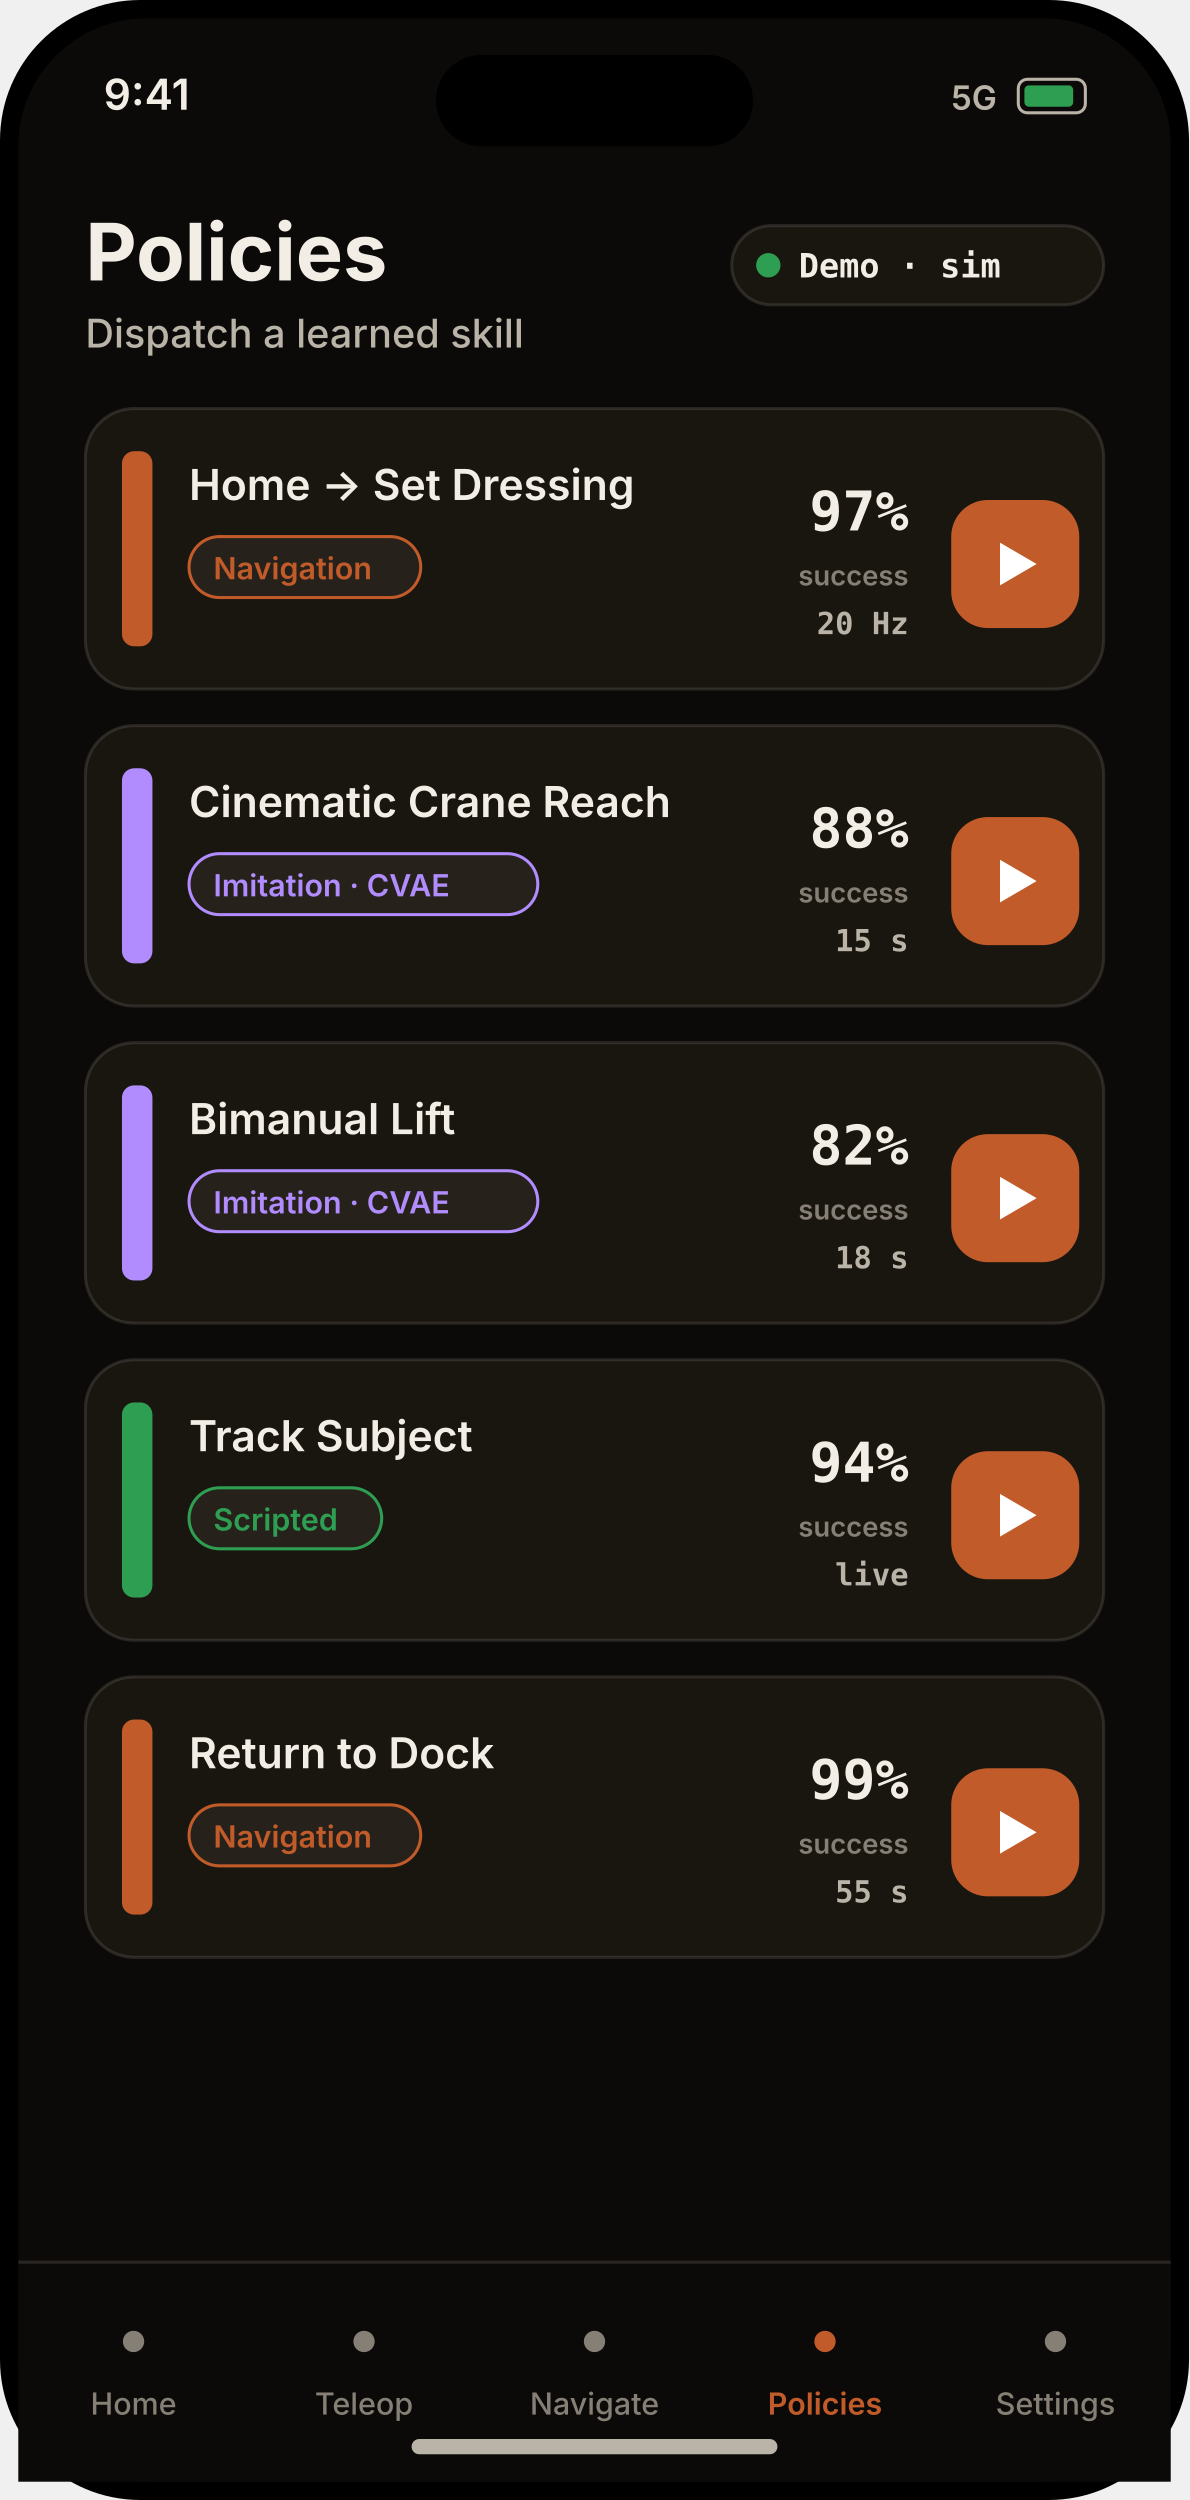
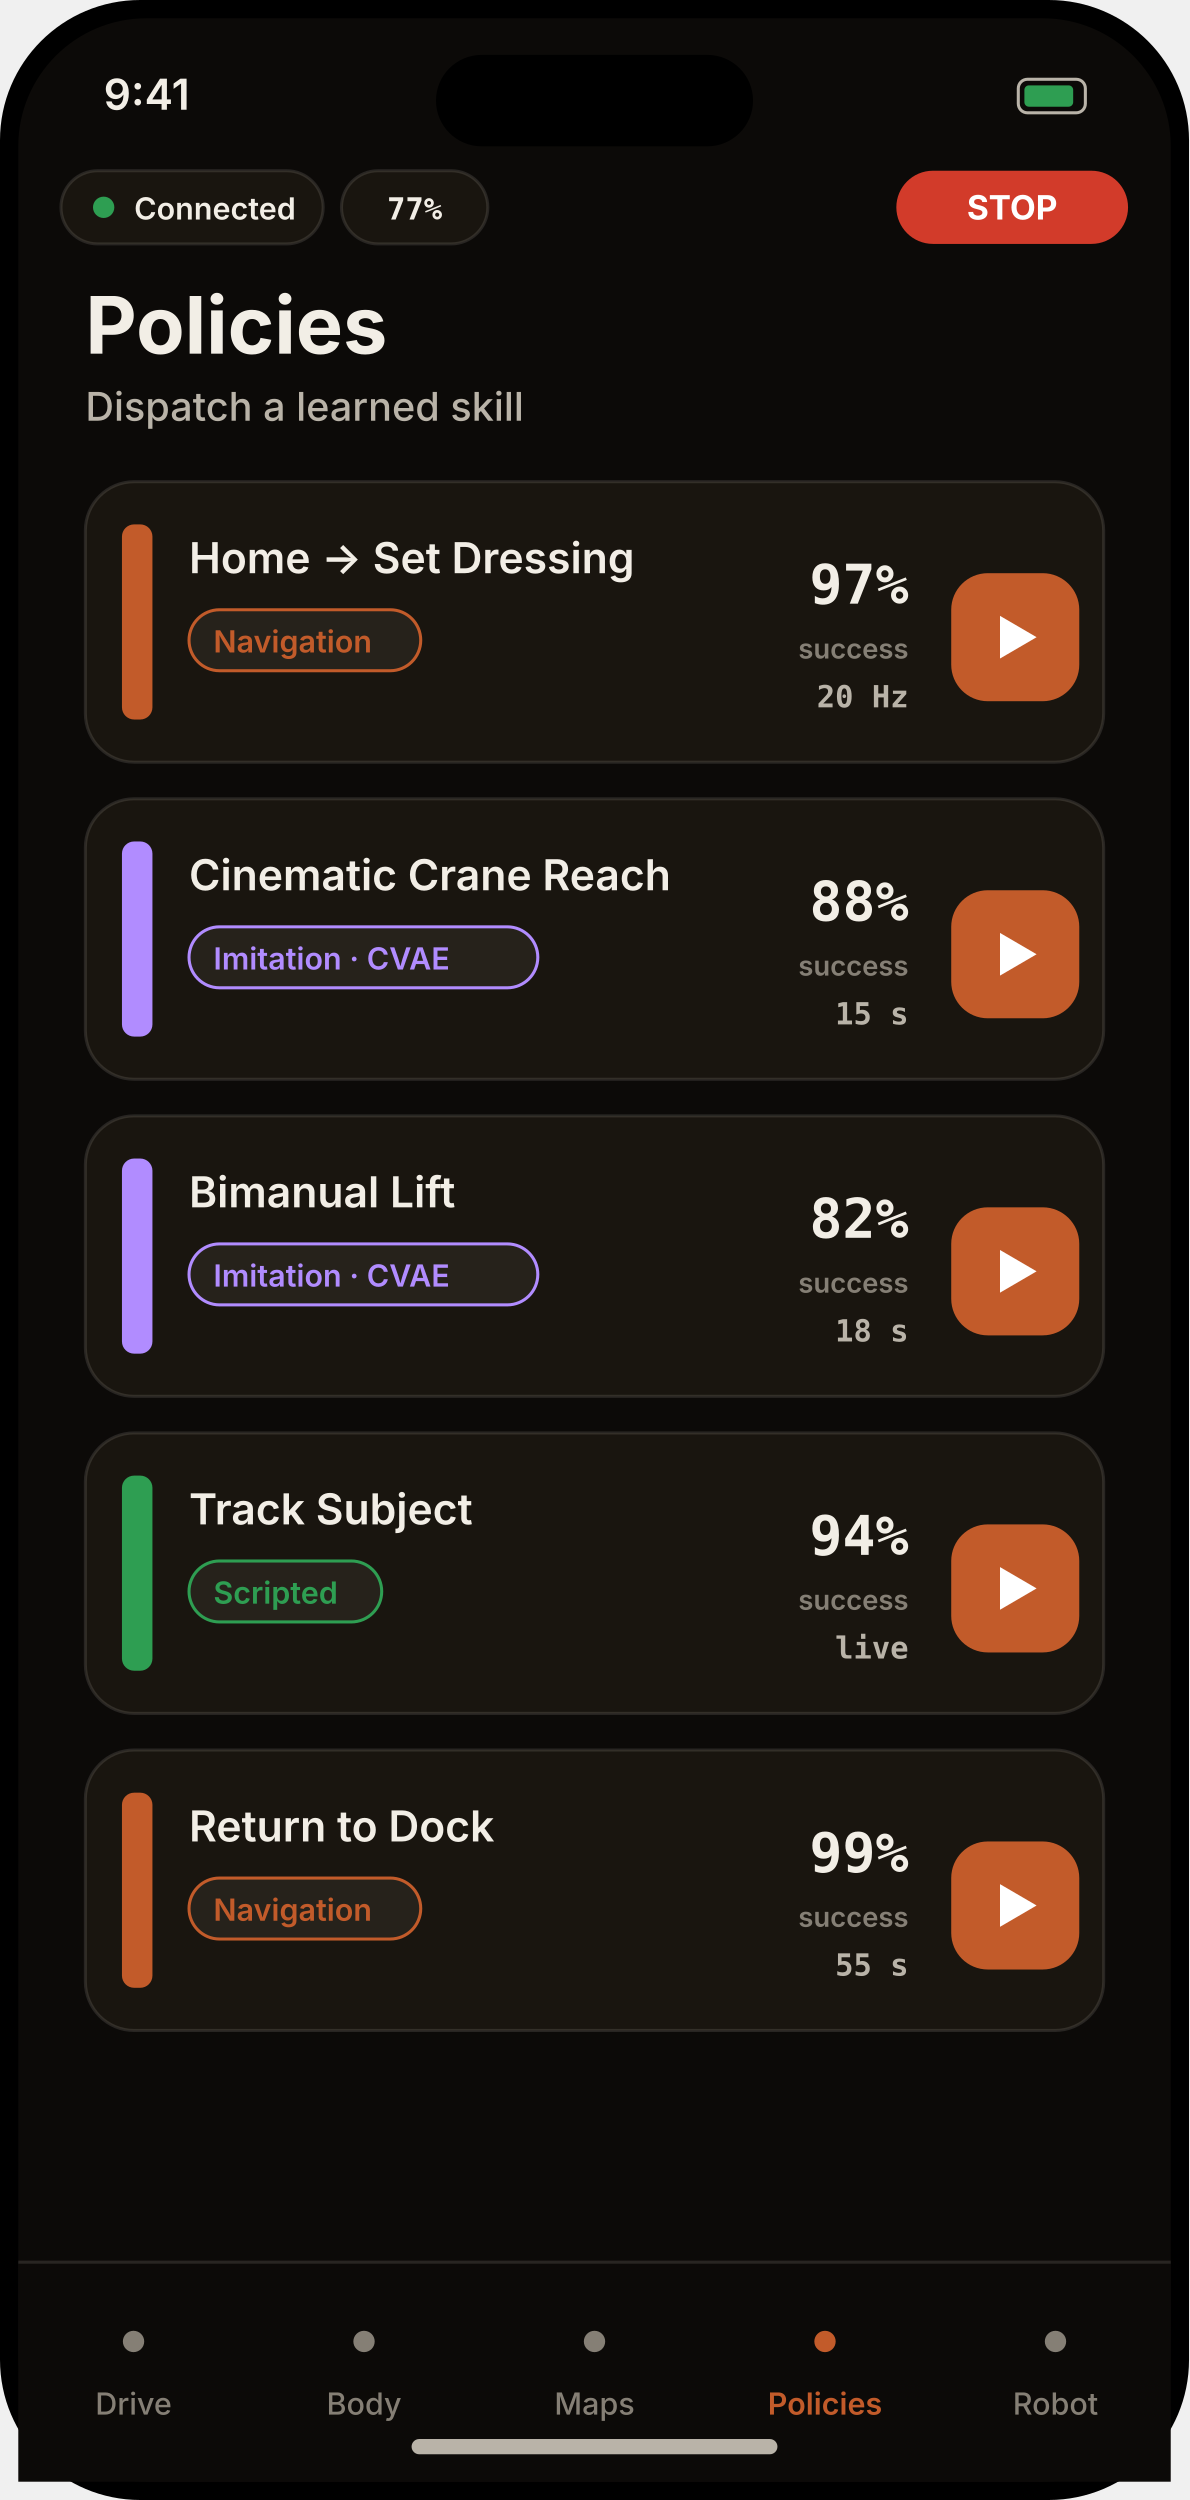
<svg xmlns="http://www.w3.org/2000/svg" viewBox="0 0 390 820" font-family="-apple-system, 'SF Pro Text', Inter, 'Helvetica Neue', Arial, sans-serif">
  <rect x="0" y="0" width="390" height="820" rx="46" fill="#000" opacity="1" />
  <rect x="6" y="6" width="378" height="808" rx="42" fill="#0C0A08" opacity="1" />
  <rect x="143.0" y="18" width="104" height="30" rx="15" fill="#000" opacity="1" />
  <text x="34" y="36" fill="#F2EEE6" font-size="14" font-weight="600" font-family="-apple-system, 'SF Pro Text', Inter, 'Helvetica Neue', Arial, sans-serif" text-anchor="start">9:41</text>
-   <text x="312" y="36" fill="#B9B3A8" font-size="11" font-weight="600" font-family="-apple-system, 'SF Pro Text', Inter, 'Helvetica Neue', Arial, sans-serif" text-anchor="start">5G</text>
  <rect x="334" y="26" width="22" height="11" rx="3" fill="none" opacity="1" stroke="#B9B3A8" stroke-width="1" />
  <rect x="336" y="28" width="16" height="7" rx="1.5" fill="#2E9E52" opacity="1" />
+   <rect x="20" y="56" width="86" height="24" rx="12" fill="#19150F" opacity="1" stroke="rgba(242,238,230,0.12)" stroke-width="1" />
+   <circle cx="34" cy="68" r="3.5" fill="#2E9E52" />
+   <text x="44" y="72" fill="#F2EEE6" font-size="10" font-weight="600" font-family="-apple-system, 'SF Pro Text', Inter, 'Helvetica Neue', Arial, sans-serif" text-anchor="start">Connected</text>
+   <rect x="112" y="56" width="48" height="24" rx="12" fill="#19150F" opacity="1" stroke="rgba(242,238,230,0.12)" stroke-width="1" />
+   <text x="136" y="72" fill="#F2EEE6" font-size="10" font-weight="600" font-family="'SF Mono', Menlo, 'Geist Mono', monospace" text-anchor="middle">77%</text>
+   <rect x="294" y="56" width="76" height="24" rx="12" fill="#D23B2A" opacity="1" />
+   <text x="332" y="72" fill="#fff" font-size="11" font-weight="700" font-family="-apple-system, 'SF Pro Text', Inter, 'Helvetica Neue', Arial, sans-serif" text-anchor="middle">STOP</text>
  <rect x="6" y="742" width="378" height="72" rx="0" fill="#0C0A08" opacity="1" />
  <line x1="6" y1="742" x2="384" y2="742" stroke="rgba(242,238,230,0.12)" stroke-width="1" />
  <circle cx="43.8" cy="768" r="3.5" fill="#857F75" />
-   <text x="43.8" y="792" fill="#857F75" font-size="10" font-weight="500" font-family="-apple-system, 'SF Pro Text', Inter, 'Helvetica Neue', Arial, sans-serif" text-anchor="middle">Home</text>
+   <text x="43.8" y="792" fill="#857F75" font-size="10" font-weight="500" font-family="-apple-system, 'SF Pro Text', Inter, 'Helvetica Neue', Arial, sans-serif" text-anchor="middle">Drive</text>
  <circle cx="119.4" cy="768" r="3.5" fill="#857F75" />
-   <text x="119.4" y="792" fill="#857F75" font-size="10" font-weight="500" font-family="-apple-system, 'SF Pro Text', Inter, 'Helvetica Neue', Arial, sans-serif" text-anchor="middle">Teleop</text>
+   <text x="119.4" y="792" fill="#857F75" font-size="10" font-weight="500" font-family="-apple-system, 'SF Pro Text', Inter, 'Helvetica Neue', Arial, sans-serif" text-anchor="middle">Body</text>
  <circle cx="195.0" cy="768" r="3.5" fill="#857F75" />
-   <text x="195.0" y="792" fill="#857F75" font-size="10" font-weight="500" font-family="-apple-system, 'SF Pro Text', Inter, 'Helvetica Neue', Arial, sans-serif" text-anchor="middle">Navigate</text>
+   <text x="195.0" y="792" fill="#857F75" font-size="10" font-weight="500" font-family="-apple-system, 'SF Pro Text', Inter, 'Helvetica Neue', Arial, sans-serif" text-anchor="middle">Maps</text>
  <circle cx="270.6" cy="768" r="3.5" fill="#C25B2A" />
  <text x="270.6" y="792" fill="#C25B2A" font-size="10" font-weight="600" font-family="-apple-system, 'SF Pro Text', Inter, 'Helvetica Neue', Arial, sans-serif" text-anchor="middle">Policies</text>
  <circle cx="346.2" cy="768" r="3.5" fill="#857F75" />
-   <text x="346.2" y="792" fill="#857F75" font-size="10" font-weight="500" font-family="-apple-system, 'SF Pro Text', Inter, 'Helvetica Neue', Arial, sans-serif" text-anchor="middle">Settings</text>
+   <text x="346.2" y="792" fill="#857F75" font-size="10" font-weight="500" font-family="-apple-system, 'SF Pro Text', Inter, 'Helvetica Neue', Arial, sans-serif" text-anchor="middle">Robot</text>
  <rect x="135.0" y="800" width="120" height="5" rx="2.5" fill="#B9B3A8" />
  <defs>
    <radialGradient id="rg" cx="0.4" cy="0.35" r="0.8">
      <stop offset="0" stop-color="#E07A45" />
      <stop offset="1" stop-color="#C25B2A" />
    </radialGradient>
    <linearGradient id="cam" x1="0" y1="0" x2="0" y2="1">
      <stop offset="0" stop-color="#26201a" />
      <stop offset="1" stop-color="#0e0b09" />
    </linearGradient>
  </defs>
-   <text x="28" y="92" fill="#F2EEE6" font-size="26" font-weight="700" font-family="-apple-system, 'SF Pro Text', Inter, 'Helvetica Neue', Arial, sans-serif" text-anchor="start">Policies</text>
-   <text x="28" y="114" fill="#B9B3A8" font-size="13" font-weight="500" font-family="-apple-system, 'SF Pro Text', Inter, 'Helvetica Neue', Arial, sans-serif" text-anchor="start">Dispatch a learned skill</text>
-   <rect x="240" y="74" width="122" height="26" rx="13" fill="#19150F" opacity="1" stroke="rgba(242,238,230,0.12)" stroke-width="1" />
-   <circle cx="252" cy="87" r="4" fill="#2E9E52" />
-   <text x="262" y="91" fill="#F2EEE6" font-size="11" font-weight="600" font-family="'SF Mono', Menlo, 'Geist Mono', monospace" text-anchor="start">Demo · sim</text>
-   <rect x="28" y="134" width="334" height="92" rx="16" fill="#19150F" opacity="1" stroke="rgba(242,238,230,0.12)" stroke-width="1" />
-   <rect x="40" y="148" width="10" height="64" rx="4" fill="#C25B2A" opacity="1" />
-   <text x="62" y="164" fill="#F2EEE6" font-size="14" font-weight="600" font-family="-apple-system, 'SF Pro Text', Inter, 'Helvetica Neue', Arial, sans-serif" text-anchor="start">Home → Set Dressing</text>
-   <rect x="62" y="176" width="76.0" height="20" rx="10" fill="rgba(242,238,230,0.06)" opacity="1" stroke="#C25B2A" stroke-width="1" />
-   <text x="70" y="190" fill="#C25B2A" font-size="10" font-weight="600" font-family="-apple-system, 'SF Pro Text', Inter, 'Helvetica Neue', Arial, sans-serif" text-anchor="start">Navigation</text>
-   <text x="298" y="174" fill="#F2EEE6" font-size="18" font-weight="700" font-family="'SF Mono', Menlo, 'Geist Mono', monospace" text-anchor="end">97%</text>
-   <text x="298" y="192" fill="#857F75" font-size="9" font-weight="600" font-family="-apple-system, 'SF Pro Text', Inter, 'Helvetica Neue', Arial, sans-serif" text-anchor="end">success</text>
-   <text x="298" y="208" fill="#B9B3A8" font-size="10" font-weight="600" font-family="'SF Mono', Menlo, 'Geist Mono', monospace" text-anchor="end">20 Hz</text>
-   <rect x="312" y="164" width="42" height="42" rx="12" fill="#C25B2A" opacity="1" />
-   <polygon points="328,178 328,192 340,185" fill="#fff" />
-   <rect x="28" y="238" width="334" height="92" rx="16" fill="#19150F" opacity="1" stroke="rgba(242,238,230,0.12)" stroke-width="1" />
-   <rect x="40" y="252" width="10" height="64" rx="4" fill="#B18CFF" opacity="1" />
-   <text x="62" y="268" fill="#F2EEE6" font-size="14" font-weight="600" font-family="-apple-system, 'SF Pro Text', Inter, 'Helvetica Neue', Arial, sans-serif" text-anchor="start">Cinematic Crane Reach</text>
-   <rect x="62" y="280" width="114.4" height="20" rx="10" fill="rgba(242,238,230,0.06)" opacity="1" stroke="#B18CFF" stroke-width="1" />
-   <text x="70" y="294" fill="#B18CFF" font-size="10" font-weight="600" font-family="-apple-system, 'SF Pro Text', Inter, 'Helvetica Neue', Arial, sans-serif" text-anchor="start">Imitation · CVAE</text>
-   <text x="298" y="278" fill="#F2EEE6" font-size="18" font-weight="700" font-family="'SF Mono', Menlo, 'Geist Mono', monospace" text-anchor="end">88%</text>
-   <text x="298" y="296" fill="#857F75" font-size="9" font-weight="600" font-family="-apple-system, 'SF Pro Text', Inter, 'Helvetica Neue', Arial, sans-serif" text-anchor="end">success</text>
-   <text x="298" y="312" fill="#B9B3A8" font-size="10" font-weight="600" font-family="'SF Mono', Menlo, 'Geist Mono', monospace" text-anchor="end">15 s</text>
-   <rect x="312" y="268" width="42" height="42" rx="12" fill="#C25B2A" opacity="1" />
-   <polygon points="328,282 328,296 340,289" fill="#fff" />
-   <rect x="28" y="342" width="334" height="92" rx="16" fill="#19150F" opacity="1" stroke="rgba(242,238,230,0.12)" stroke-width="1" />
-   <rect x="40" y="356" width="10" height="64" rx="4" fill="#B18CFF" opacity="1" />
-   <text x="62" y="372" fill="#F2EEE6" font-size="14" font-weight="600" font-family="-apple-system, 'SF Pro Text', Inter, 'Helvetica Neue', Arial, sans-serif" text-anchor="start">Bimanual Lift</text>
-   <rect x="62" y="384" width="114.4" height="20" rx="10" fill="rgba(242,238,230,0.06)" opacity="1" stroke="#B18CFF" stroke-width="1" />
-   <text x="70" y="398" fill="#B18CFF" font-size="10" font-weight="600" font-family="-apple-system, 'SF Pro Text', Inter, 'Helvetica Neue', Arial, sans-serif" text-anchor="start">Imitation · CVAE</text>
-   <text x="298" y="382" fill="#F2EEE6" font-size="18" font-weight="700" font-family="'SF Mono', Menlo, 'Geist Mono', monospace" text-anchor="end">82%</text>
-   <text x="298" y="400" fill="#857F75" font-size="9" font-weight="600" font-family="-apple-system, 'SF Pro Text', Inter, 'Helvetica Neue', Arial, sans-serif" text-anchor="end">success</text>
-   <text x="298" y="416" fill="#B9B3A8" font-size="10" font-weight="600" font-family="'SF Mono', Menlo, 'Geist Mono', monospace" text-anchor="end">18 s</text>
-   <rect x="312" y="372" width="42" height="42" rx="12" fill="#C25B2A" opacity="1" />
-   <polygon points="328,386 328,400 340,393" fill="#fff" />
-   <rect x="28" y="446" width="334" height="92" rx="16" fill="#19150F" opacity="1" stroke="rgba(242,238,230,0.12)" stroke-width="1" />
-   <rect x="40" y="460" width="10" height="64" rx="4" fill="#2E9E52" opacity="1" />
-   <text x="62" y="476" fill="#F2EEE6" font-size="14" font-weight="600" font-family="-apple-system, 'SF Pro Text', Inter, 'Helvetica Neue', Arial, sans-serif" text-anchor="start">Track Subject</text>
-   <rect x="62" y="488" width="63.2" height="20" rx="10" fill="rgba(242,238,230,0.06)" opacity="1" stroke="#2E9E52" stroke-width="1" />
-   <text x="70" y="502" fill="#2E9E52" font-size="10" font-weight="600" font-family="-apple-system, 'SF Pro Text', Inter, 'Helvetica Neue', Arial, sans-serif" text-anchor="start">Scripted</text>
-   <text x="298" y="486" fill="#F2EEE6" font-size="18" font-weight="700" font-family="'SF Mono', Menlo, 'Geist Mono', monospace" text-anchor="end">94%</text>
-   <text x="298" y="504" fill="#857F75" font-size="9" font-weight="600" font-family="-apple-system, 'SF Pro Text', Inter, 'Helvetica Neue', Arial, sans-serif" text-anchor="end">success</text>
-   <text x="298" y="520" fill="#B9B3A8" font-size="10" font-weight="600" font-family="'SF Mono', Menlo, 'Geist Mono', monospace" text-anchor="end">live</text>
-   <rect x="312" y="476" width="42" height="42" rx="12" fill="#C25B2A" opacity="1" />
-   <polygon points="328,490 328,504 340,497" fill="#fff" />
-   <rect x="28" y="550" width="334" height="92" rx="16" fill="#19150F" opacity="1" stroke="rgba(242,238,230,0.12)" stroke-width="1" />
-   <rect x="40" y="564" width="10" height="64" rx="4" fill="#C25B2A" opacity="1" />
-   <text x="62" y="580" fill="#F2EEE6" font-size="14" font-weight="600" font-family="-apple-system, 'SF Pro Text', Inter, 'Helvetica Neue', Arial, sans-serif" text-anchor="start">Return to Dock</text>
-   <rect x="62" y="592" width="76.0" height="20" rx="10" fill="rgba(242,238,230,0.06)" opacity="1" stroke="#C25B2A" stroke-width="1" />
-   <text x="70" y="606" fill="#C25B2A" font-size="10" font-weight="600" font-family="-apple-system, 'SF Pro Text', Inter, 'Helvetica Neue', Arial, sans-serif" text-anchor="start">Navigation</text>
-   <text x="298" y="590" fill="#F2EEE6" font-size="18" font-weight="700" font-family="'SF Mono', Menlo, 'Geist Mono', monospace" text-anchor="end">99%</text>
-   <text x="298" y="608" fill="#857F75" font-size="9" font-weight="600" font-family="-apple-system, 'SF Pro Text', Inter, 'Helvetica Neue', Arial, sans-serif" text-anchor="end">success</text>
-   <text x="298" y="624" fill="#B9B3A8" font-size="10" font-weight="600" font-family="'SF Mono', Menlo, 'Geist Mono', monospace" text-anchor="end">55 s</text>
-   <rect x="312" y="580" width="42" height="42" rx="12" fill="#C25B2A" opacity="1" />
-   <polygon points="328,594 328,608 340,601" fill="#fff" />
+   <text x="28" y="116" fill="#F2EEE6" font-size="26" font-weight="700" font-family="-apple-system, 'SF Pro Text', Inter, 'Helvetica Neue', Arial, sans-serif" text-anchor="start">Policies</text>
+   <text x="28" y="138" fill="#B9B3A8" font-size="13" font-weight="500" font-family="-apple-system, 'SF Pro Text', Inter, 'Helvetica Neue', Arial, sans-serif" text-anchor="start">Dispatch a learned skill</text>
+   <rect x="28" y="158" width="334" height="92" rx="16" fill="#19150F" opacity="1" stroke="rgba(242,238,230,0.12)" stroke-width="1" />
+   <rect x="40" y="172" width="10" height="64" rx="4" fill="#C25B2A" opacity="1" />
+   <text x="62" y="188" fill="#F2EEE6" font-size="14" font-weight="600" font-family="-apple-system, 'SF Pro Text', Inter, 'Helvetica Neue', Arial, sans-serif" text-anchor="start">Home → Set Dressing</text>
+   <rect x="62" y="200" width="76.0" height="20" rx="10" fill="rgba(242,238,230,0.06)" opacity="1" stroke="#C25B2A" stroke-width="1" />
+   <text x="70" y="214" fill="#C25B2A" font-size="10" font-weight="600" font-family="-apple-system, 'SF Pro Text', Inter, 'Helvetica Neue', Arial, sans-serif" text-anchor="start">Navigation</text>
+   <text x="298" y="198" fill="#F2EEE6" font-size="18" font-weight="700" font-family="'SF Mono', Menlo, 'Geist Mono', monospace" text-anchor="end">97%</text>
+   <text x="298" y="216" fill="#857F75" font-size="9" font-weight="600" font-family="-apple-system, 'SF Pro Text', Inter, 'Helvetica Neue', Arial, sans-serif" text-anchor="end">success</text>
+   <text x="298" y="232" fill="#B9B3A8" font-size="10" font-weight="600" font-family="'SF Mono', Menlo, 'Geist Mono', monospace" text-anchor="end">20 Hz</text>
+   <rect x="312" y="188" width="42" height="42" rx="12" fill="#C25B2A" opacity="1" />
+   <polygon points="328,202 328,216 340,209" fill="#fff" />
+   <rect x="28" y="262" width="334" height="92" rx="16" fill="#19150F" opacity="1" stroke="rgba(242,238,230,0.12)" stroke-width="1" />
+   <rect x="40" y="276" width="10" height="64" rx="4" fill="#B18CFF" opacity="1" />
+   <text x="62" y="292" fill="#F2EEE6" font-size="14" font-weight="600" font-family="-apple-system, 'SF Pro Text', Inter, 'Helvetica Neue', Arial, sans-serif" text-anchor="start">Cinematic Crane Reach</text>
+   <rect x="62" y="304" width="114.4" height="20" rx="10" fill="rgba(242,238,230,0.06)" opacity="1" stroke="#B18CFF" stroke-width="1" />
+   <text x="70" y="318" fill="#B18CFF" font-size="10" font-weight="600" font-family="-apple-system, 'SF Pro Text', Inter, 'Helvetica Neue', Arial, sans-serif" text-anchor="start">Imitation · CVAE</text>
+   <text x="298" y="302" fill="#F2EEE6" font-size="18" font-weight="700" font-family="'SF Mono', Menlo, 'Geist Mono', monospace" text-anchor="end">88%</text>
+   <text x="298" y="320" fill="#857F75" font-size="9" font-weight="600" font-family="-apple-system, 'SF Pro Text', Inter, 'Helvetica Neue', Arial, sans-serif" text-anchor="end">success</text>
+   <text x="298" y="336" fill="#B9B3A8" font-size="10" font-weight="600" font-family="'SF Mono', Menlo, 'Geist Mono', monospace" text-anchor="end">15 s</text>
+   <rect x="312" y="292" width="42" height="42" rx="12" fill="#C25B2A" opacity="1" />
+   <polygon points="328,306 328,320 340,313" fill="#fff" />
+   <rect x="28" y="366" width="334" height="92" rx="16" fill="#19150F" opacity="1" stroke="rgba(242,238,230,0.12)" stroke-width="1" />
+   <rect x="40" y="380" width="10" height="64" rx="4" fill="#B18CFF" opacity="1" />
+   <text x="62" y="396" fill="#F2EEE6" font-size="14" font-weight="600" font-family="-apple-system, 'SF Pro Text', Inter, 'Helvetica Neue', Arial, sans-serif" text-anchor="start">Bimanual Lift</text>
+   <rect x="62" y="408" width="114.4" height="20" rx="10" fill="rgba(242,238,230,0.06)" opacity="1" stroke="#B18CFF" stroke-width="1" />
+   <text x="70" y="422" fill="#B18CFF" font-size="10" font-weight="600" font-family="-apple-system, 'SF Pro Text', Inter, 'Helvetica Neue', Arial, sans-serif" text-anchor="start">Imitation · CVAE</text>
+   <text x="298" y="406" fill="#F2EEE6" font-size="18" font-weight="700" font-family="'SF Mono', Menlo, 'Geist Mono', monospace" text-anchor="end">82%</text>
+   <text x="298" y="424" fill="#857F75" font-size="9" font-weight="600" font-family="-apple-system, 'SF Pro Text', Inter, 'Helvetica Neue', Arial, sans-serif" text-anchor="end">success</text>
+   <text x="298" y="440" fill="#B9B3A8" font-size="10" font-weight="600" font-family="'SF Mono', Menlo, 'Geist Mono', monospace" text-anchor="end">18 s</text>
+   <rect x="312" y="396" width="42" height="42" rx="12" fill="#C25B2A" opacity="1" />
+   <polygon points="328,410 328,424 340,417" fill="#fff" />
+   <rect x="28" y="470" width="334" height="92" rx="16" fill="#19150F" opacity="1" stroke="rgba(242,238,230,0.12)" stroke-width="1" />
+   <rect x="40" y="484" width="10" height="64" rx="4" fill="#2E9E52" opacity="1" />
+   <text x="62" y="500" fill="#F2EEE6" font-size="14" font-weight="600" font-family="-apple-system, 'SF Pro Text', Inter, 'Helvetica Neue', Arial, sans-serif" text-anchor="start">Track Subject</text>
+   <rect x="62" y="512" width="63.2" height="20" rx="10" fill="rgba(242,238,230,0.06)" opacity="1" stroke="#2E9E52" stroke-width="1" />
+   <text x="70" y="526" fill="#2E9E52" font-size="10" font-weight="600" font-family="-apple-system, 'SF Pro Text', Inter, 'Helvetica Neue', Arial, sans-serif" text-anchor="start">Scripted</text>
+   <text x="298" y="510" fill="#F2EEE6" font-size="18" font-weight="700" font-family="'SF Mono', Menlo, 'Geist Mono', monospace" text-anchor="end">94%</text>
+   <text x="298" y="528" fill="#857F75" font-size="9" font-weight="600" font-family="-apple-system, 'SF Pro Text', Inter, 'Helvetica Neue', Arial, sans-serif" text-anchor="end">success</text>
+   <text x="298" y="544" fill="#B9B3A8" font-size="10" font-weight="600" font-family="'SF Mono', Menlo, 'Geist Mono', monospace" text-anchor="end">live</text>
+   <rect x="312" y="500" width="42" height="42" rx="12" fill="#C25B2A" opacity="1" />
+   <polygon points="328,514 328,528 340,521" fill="#fff" />
+   <rect x="28" y="574" width="334" height="92" rx="16" fill="#19150F" opacity="1" stroke="rgba(242,238,230,0.12)" stroke-width="1" />
+   <rect x="40" y="588" width="10" height="64" rx="4" fill="#C25B2A" opacity="1" />
+   <text x="62" y="604" fill="#F2EEE6" font-size="14" font-weight="600" font-family="-apple-system, 'SF Pro Text', Inter, 'Helvetica Neue', Arial, sans-serif" text-anchor="start">Return to Dock</text>
+   <rect x="62" y="616" width="76.0" height="20" rx="10" fill="rgba(242,238,230,0.06)" opacity="1" stroke="#C25B2A" stroke-width="1" />
+   <text x="70" y="630" fill="#C25B2A" font-size="10" font-weight="600" font-family="-apple-system, 'SF Pro Text', Inter, 'Helvetica Neue', Arial, sans-serif" text-anchor="start">Navigation</text>
+   <text x="298" y="614" fill="#F2EEE6" font-size="18" font-weight="700" font-family="'SF Mono', Menlo, 'Geist Mono', monospace" text-anchor="end">99%</text>
+   <text x="298" y="632" fill="#857F75" font-size="9" font-weight="600" font-family="-apple-system, 'SF Pro Text', Inter, 'Helvetica Neue', Arial, sans-serif" text-anchor="end">success</text>
+   <text x="298" y="648" fill="#B9B3A8" font-size="10" font-weight="600" font-family="'SF Mono', Menlo, 'Geist Mono', monospace" text-anchor="end">55 s</text>
+   <rect x="312" y="604" width="42" height="42" rx="12" fill="#C25B2A" opacity="1" />
+   <polygon points="328,618 328,632 340,625" fill="#fff" />
</svg>
